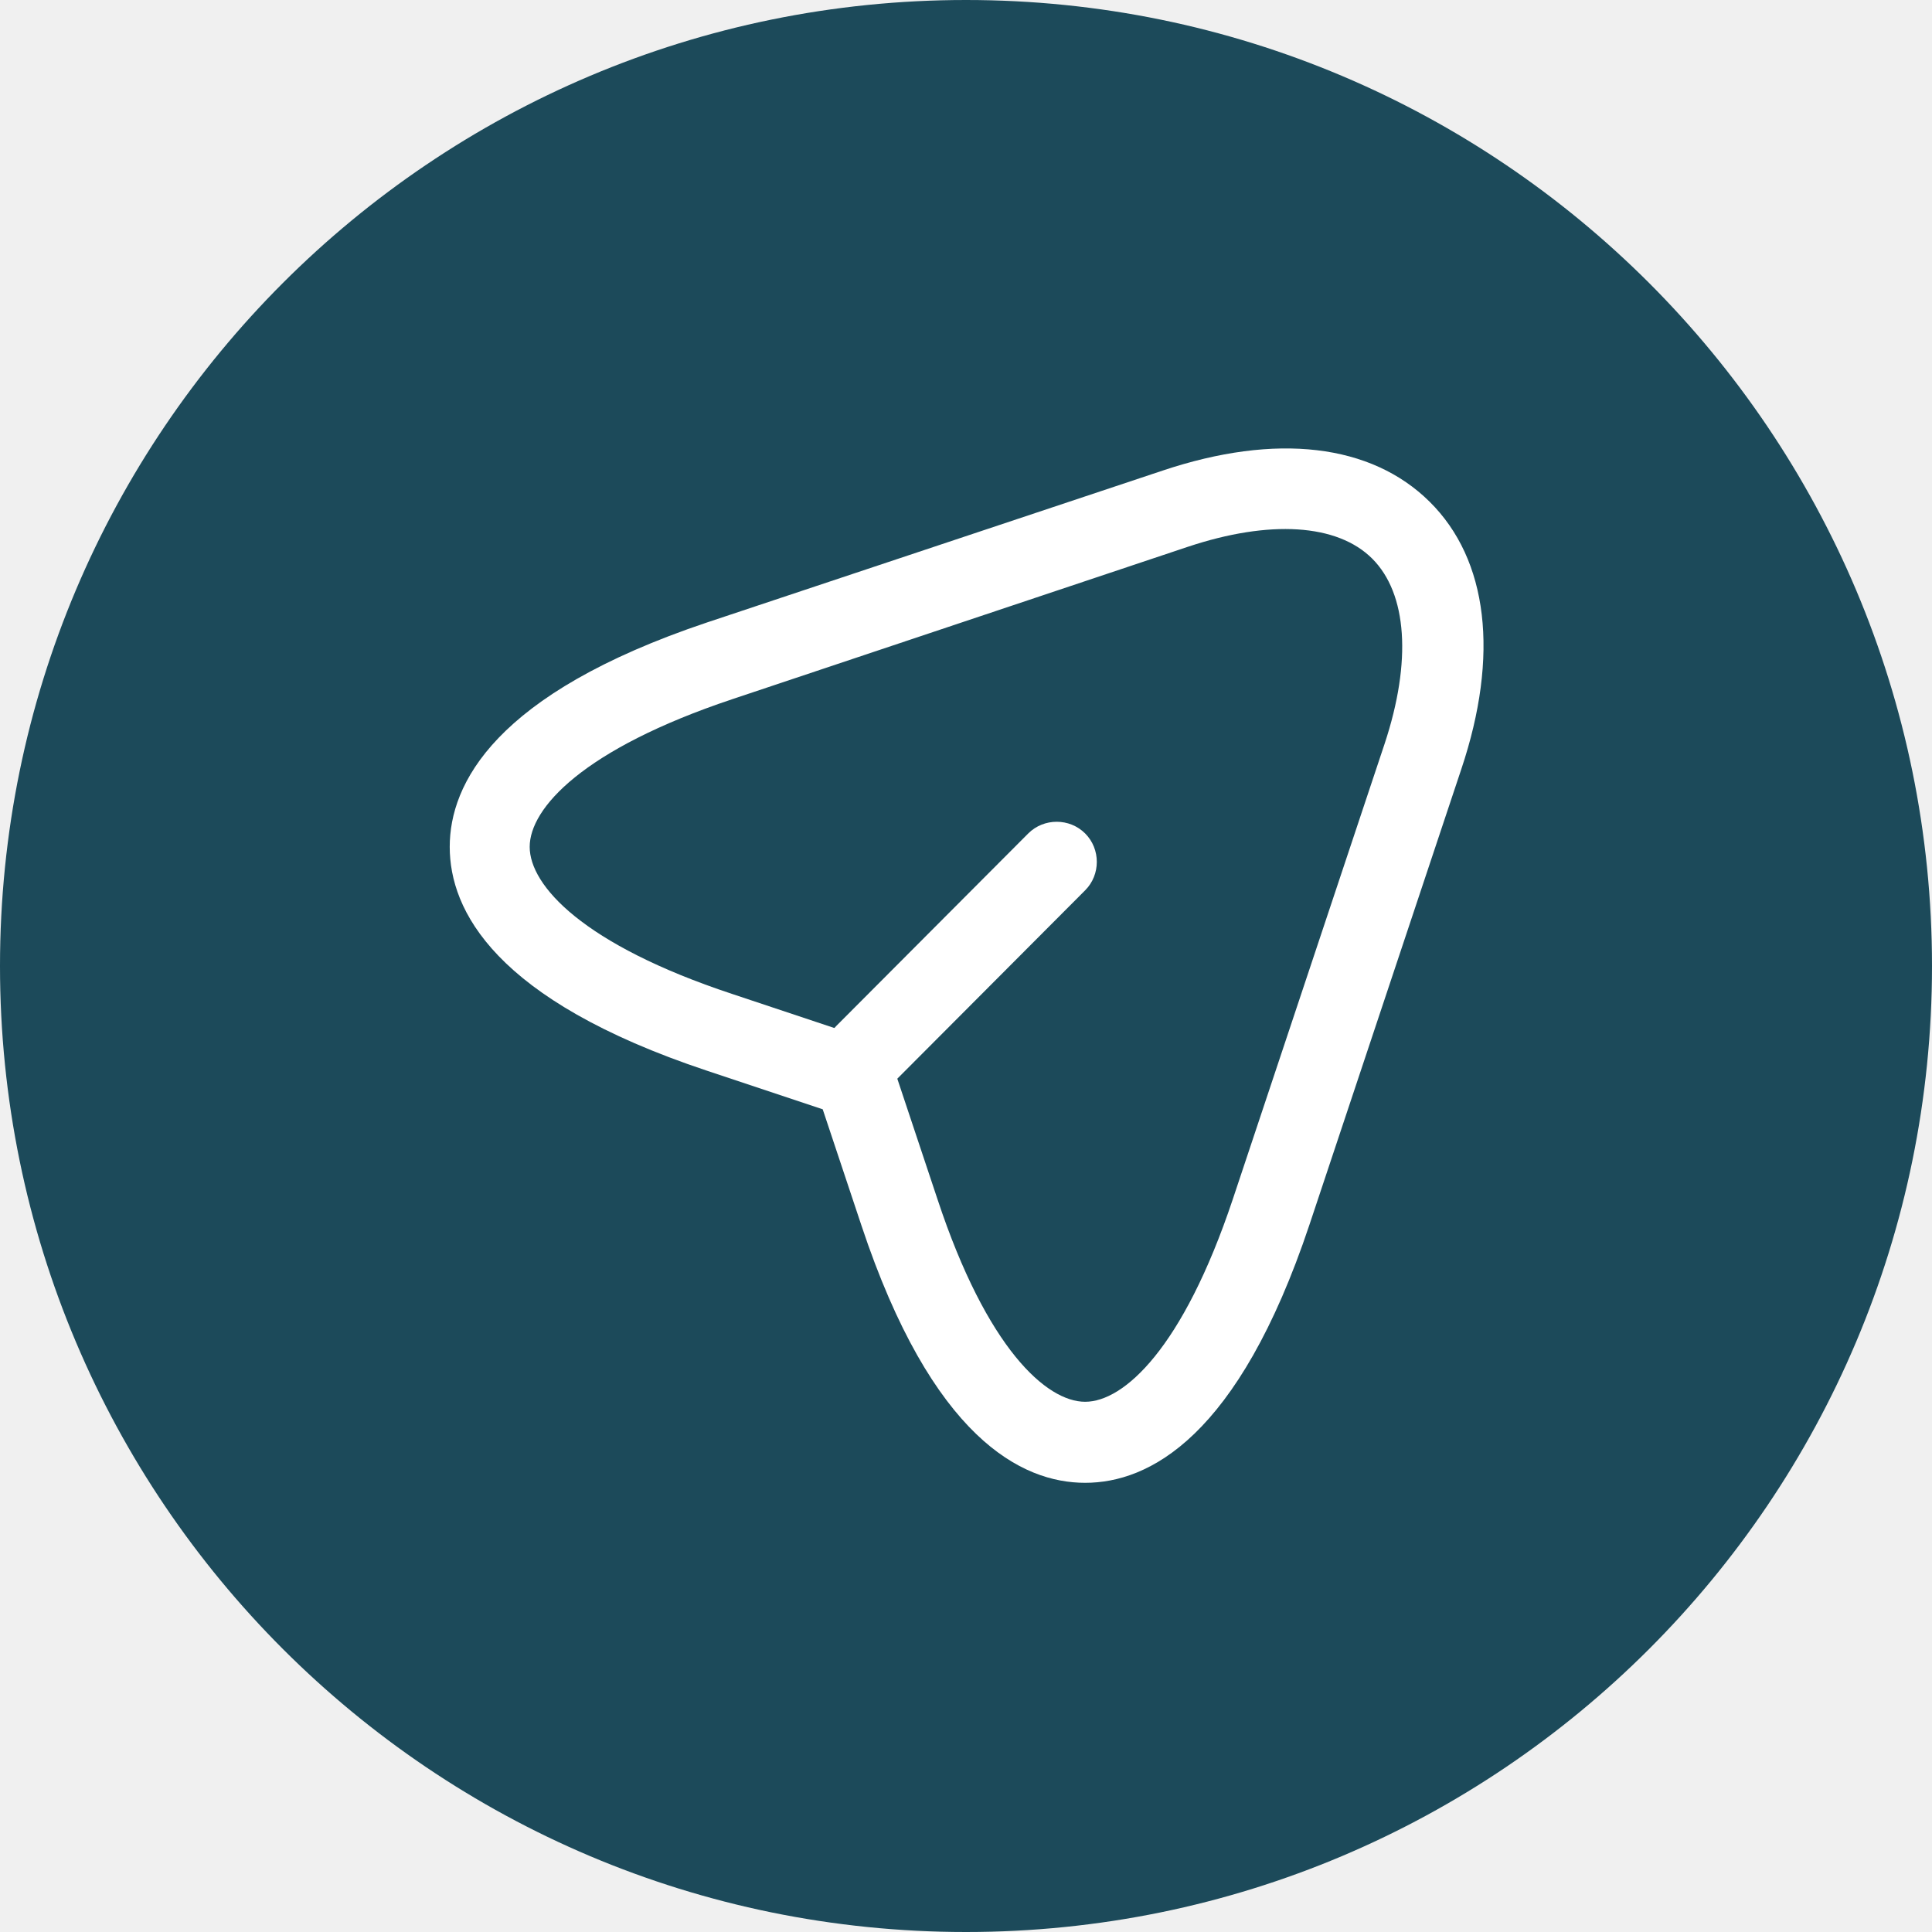
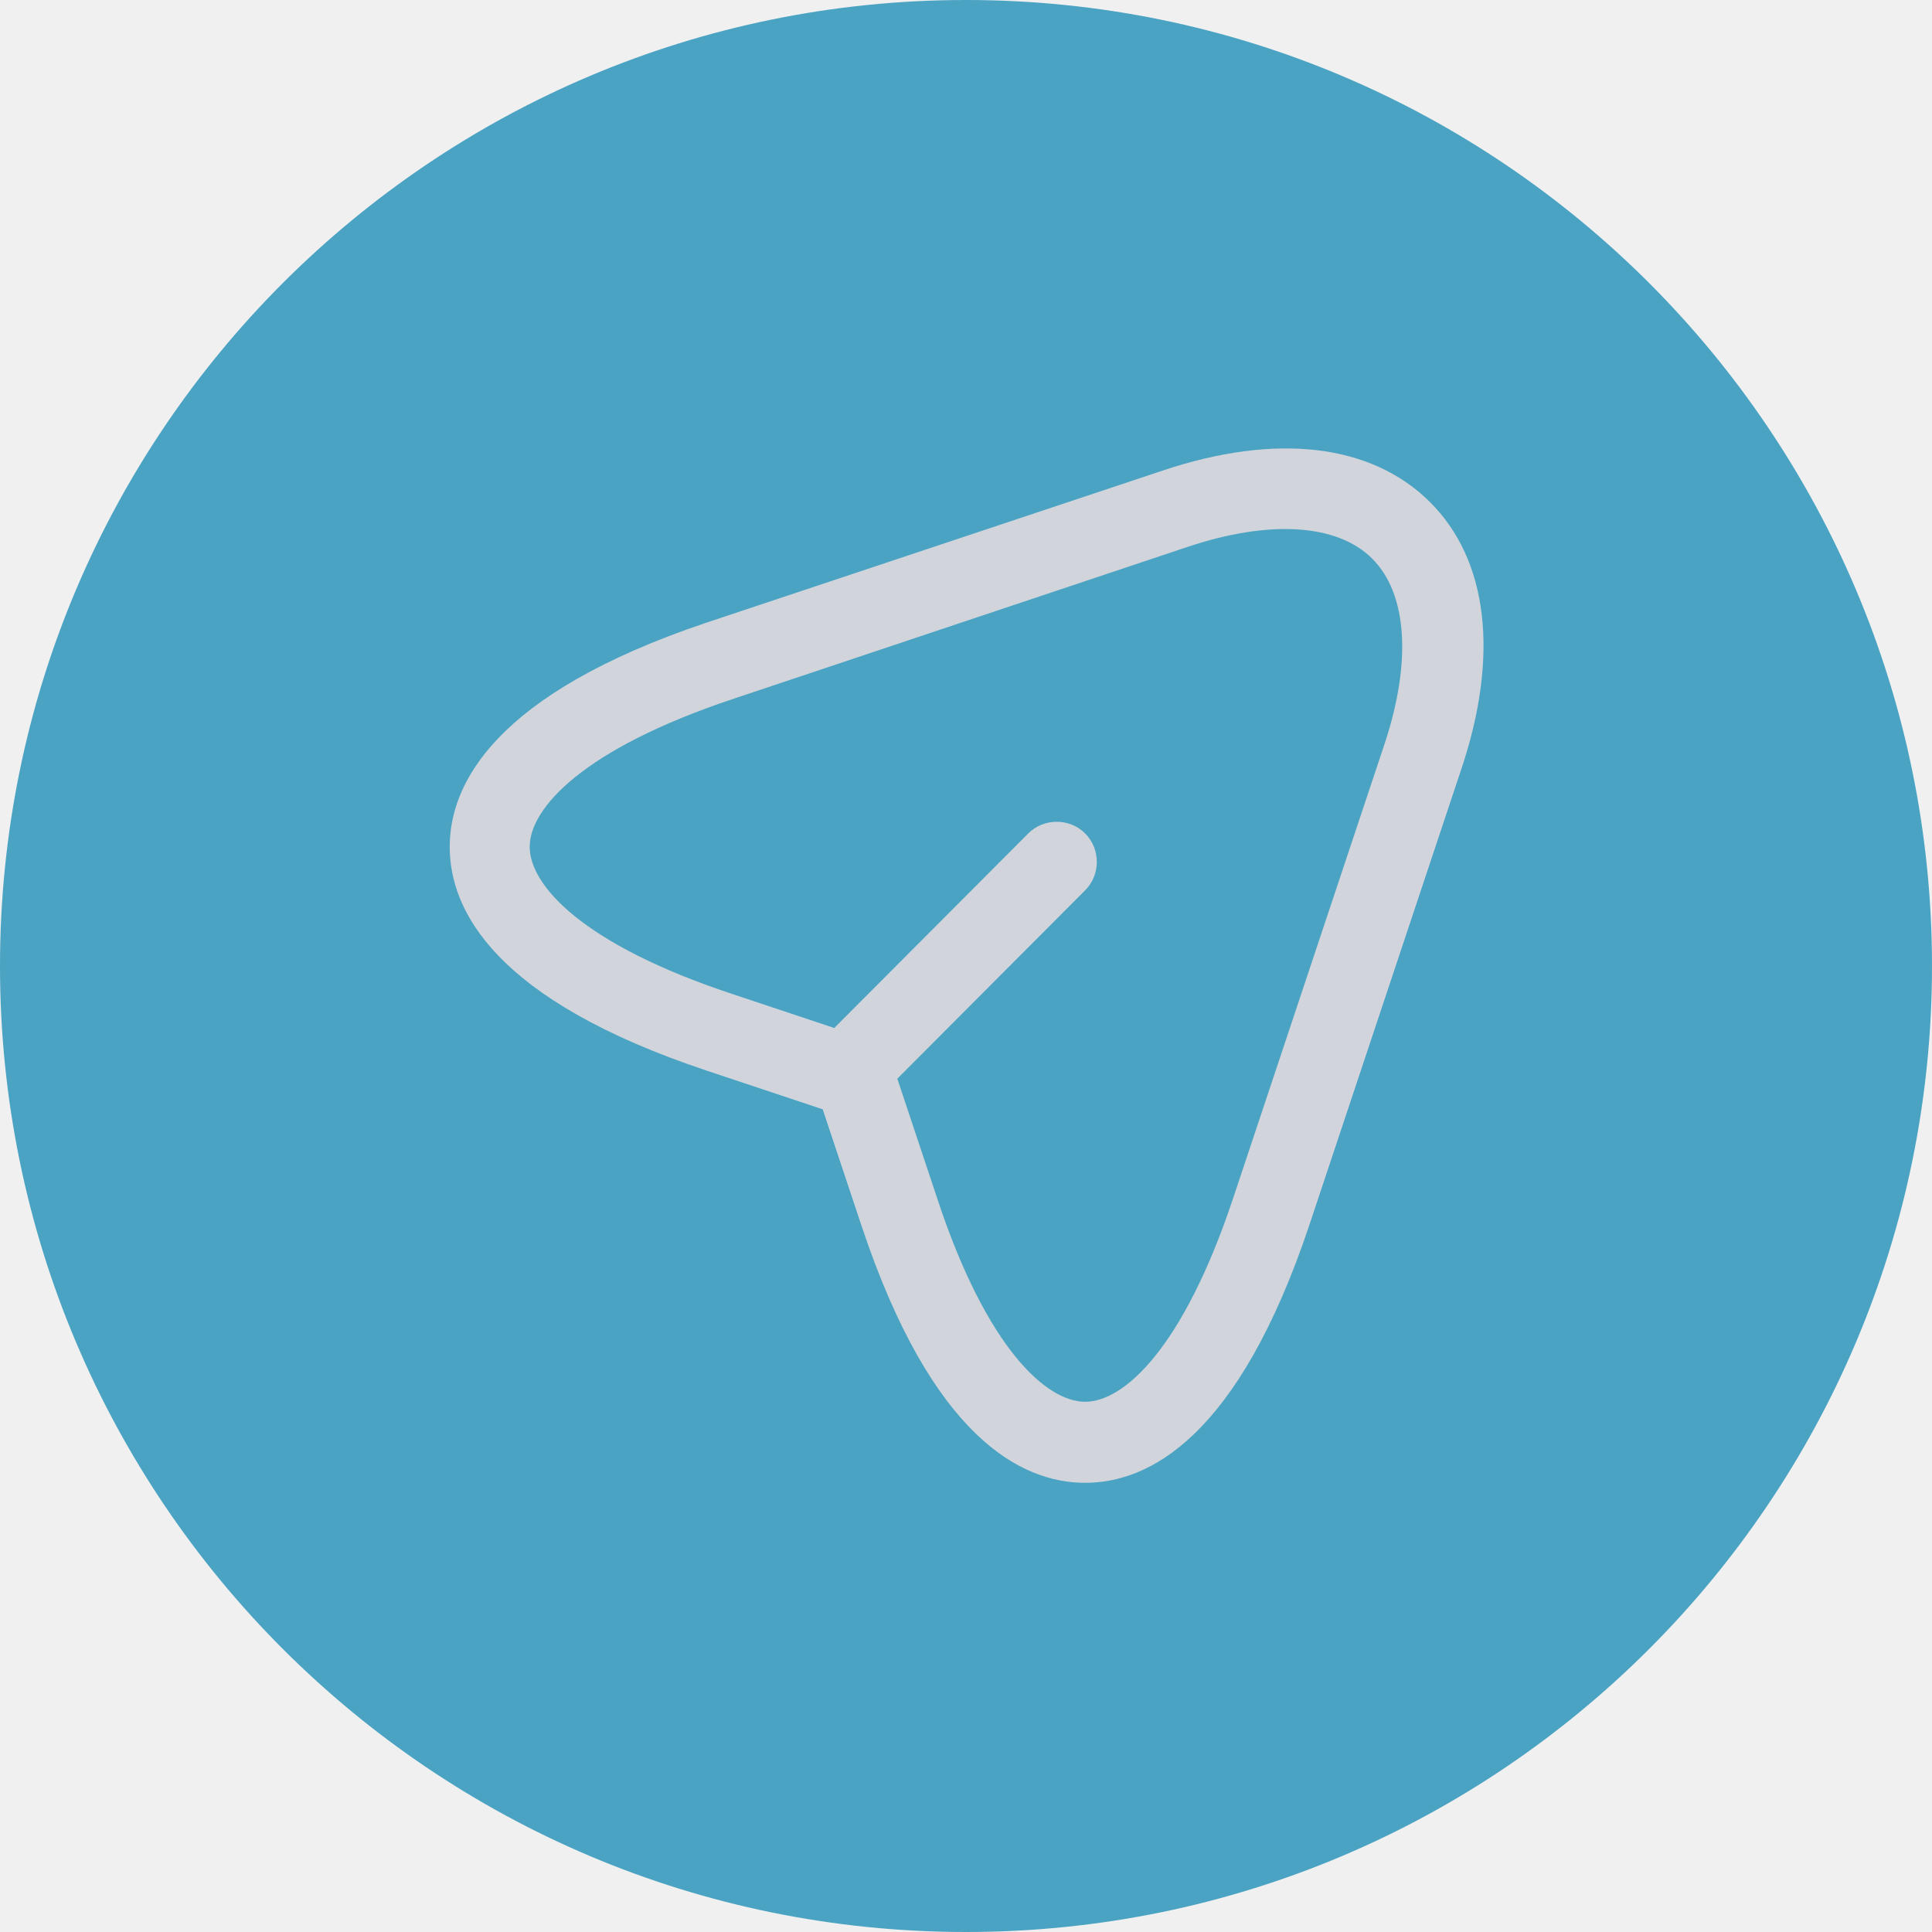
<svg xmlns="http://www.w3.org/2000/svg" width="36" height="36" viewBox="0 0 36 36" fill="none">
-   <rect width="36" height="36" rx="18" fill="#1C4A5A" />
-   <path d="M20.22 27.63C19.04 27.63 17.37 26.8 16.05 22.83L15.33 20.67L13.17 19.95C9.21 18.63 8.38 16.96 8.38 15.78C8.38 14.61 9.21 12.93 13.17 11.6L21.66 8.77C23.78 8.06 25.55 8.27 26.64 9.35C27.73 10.43 27.94 12.21 27.23 14.33L24.4 22.82C23.07 26.8 21.4 27.63 20.22 27.63ZM13.64 13.03C10.86 13.96 9.87 15.06 9.87 15.78C9.87 16.5 10.86 17.6 13.64 18.52L16.16 19.36C16.38 19.43 16.56 19.61 16.63 19.83L17.47 22.35C18.39 25.13 19.5 26.12 20.22 26.12C20.94 26.12 22.04 25.13 22.97 22.35L25.8 13.86C26.31 12.32 26.22 11.06 25.57 10.41C24.92 9.76 23.66 9.68 22.13 10.19L13.64 13.03Z" fill="white" />
-   <path d="M16.11 20.4C15.92 20.4 15.73 20.33 15.58 20.18C15.29 19.89 15.29 19.41 15.58 19.12L19.16 15.53C19.45 15.24 19.93 15.24 20.22 15.53C20.51 15.82 20.51 16.3 20.22 16.59L16.64 20.18C16.5 20.33 16.3 20.4 16.11 20.4Z" fill="white" />
+   <rect width="36" height="36" rx="18" fill="#4BA3C3" />
+   <path d="M20.22 27.63C19.04 27.63 17.37 26.8 16.05 22.83L15.33 20.67L13.17 19.95C9.21 18.63 8.38 16.96 8.38 15.78C8.38 14.61 9.21 12.93 13.17 11.6L21.66 8.77C23.78 8.06 25.55 8.27 26.64 9.35C27.73 10.43 27.94 12.21 27.23 14.33L24.4 22.82C23.07 26.8 21.4 27.63 20.22 27.63ZM13.64 13.03C10.86 13.96 9.87 15.06 9.87 15.78C9.87 16.5 10.86 17.6 13.64 18.52L16.16 19.36C16.38 19.43 16.56 19.61 16.63 19.83L17.47 22.35C18.39 25.13 19.5 26.12 20.22 26.12C20.94 26.12 22.04 25.13 22.97 22.35L25.8 13.86C26.31 12.32 26.22 11.06 25.57 10.41C24.92 9.76 23.66 9.68 22.13 10.19L13.64 13.03Z" fill="#D1D5DB" />
+   <path d="M16.11 20.4C15.92 20.4 15.73 20.33 15.58 20.18C15.29 19.89 15.29 19.41 15.58 19.12L19.16 15.53C19.45 15.24 19.93 15.24 20.22 15.53C20.51 15.82 20.51 16.3 20.22 16.59L16.64 20.18C16.5 20.33 16.3 20.4 16.11 20.4Z" fill="#D1D5DB" />
</svg>
